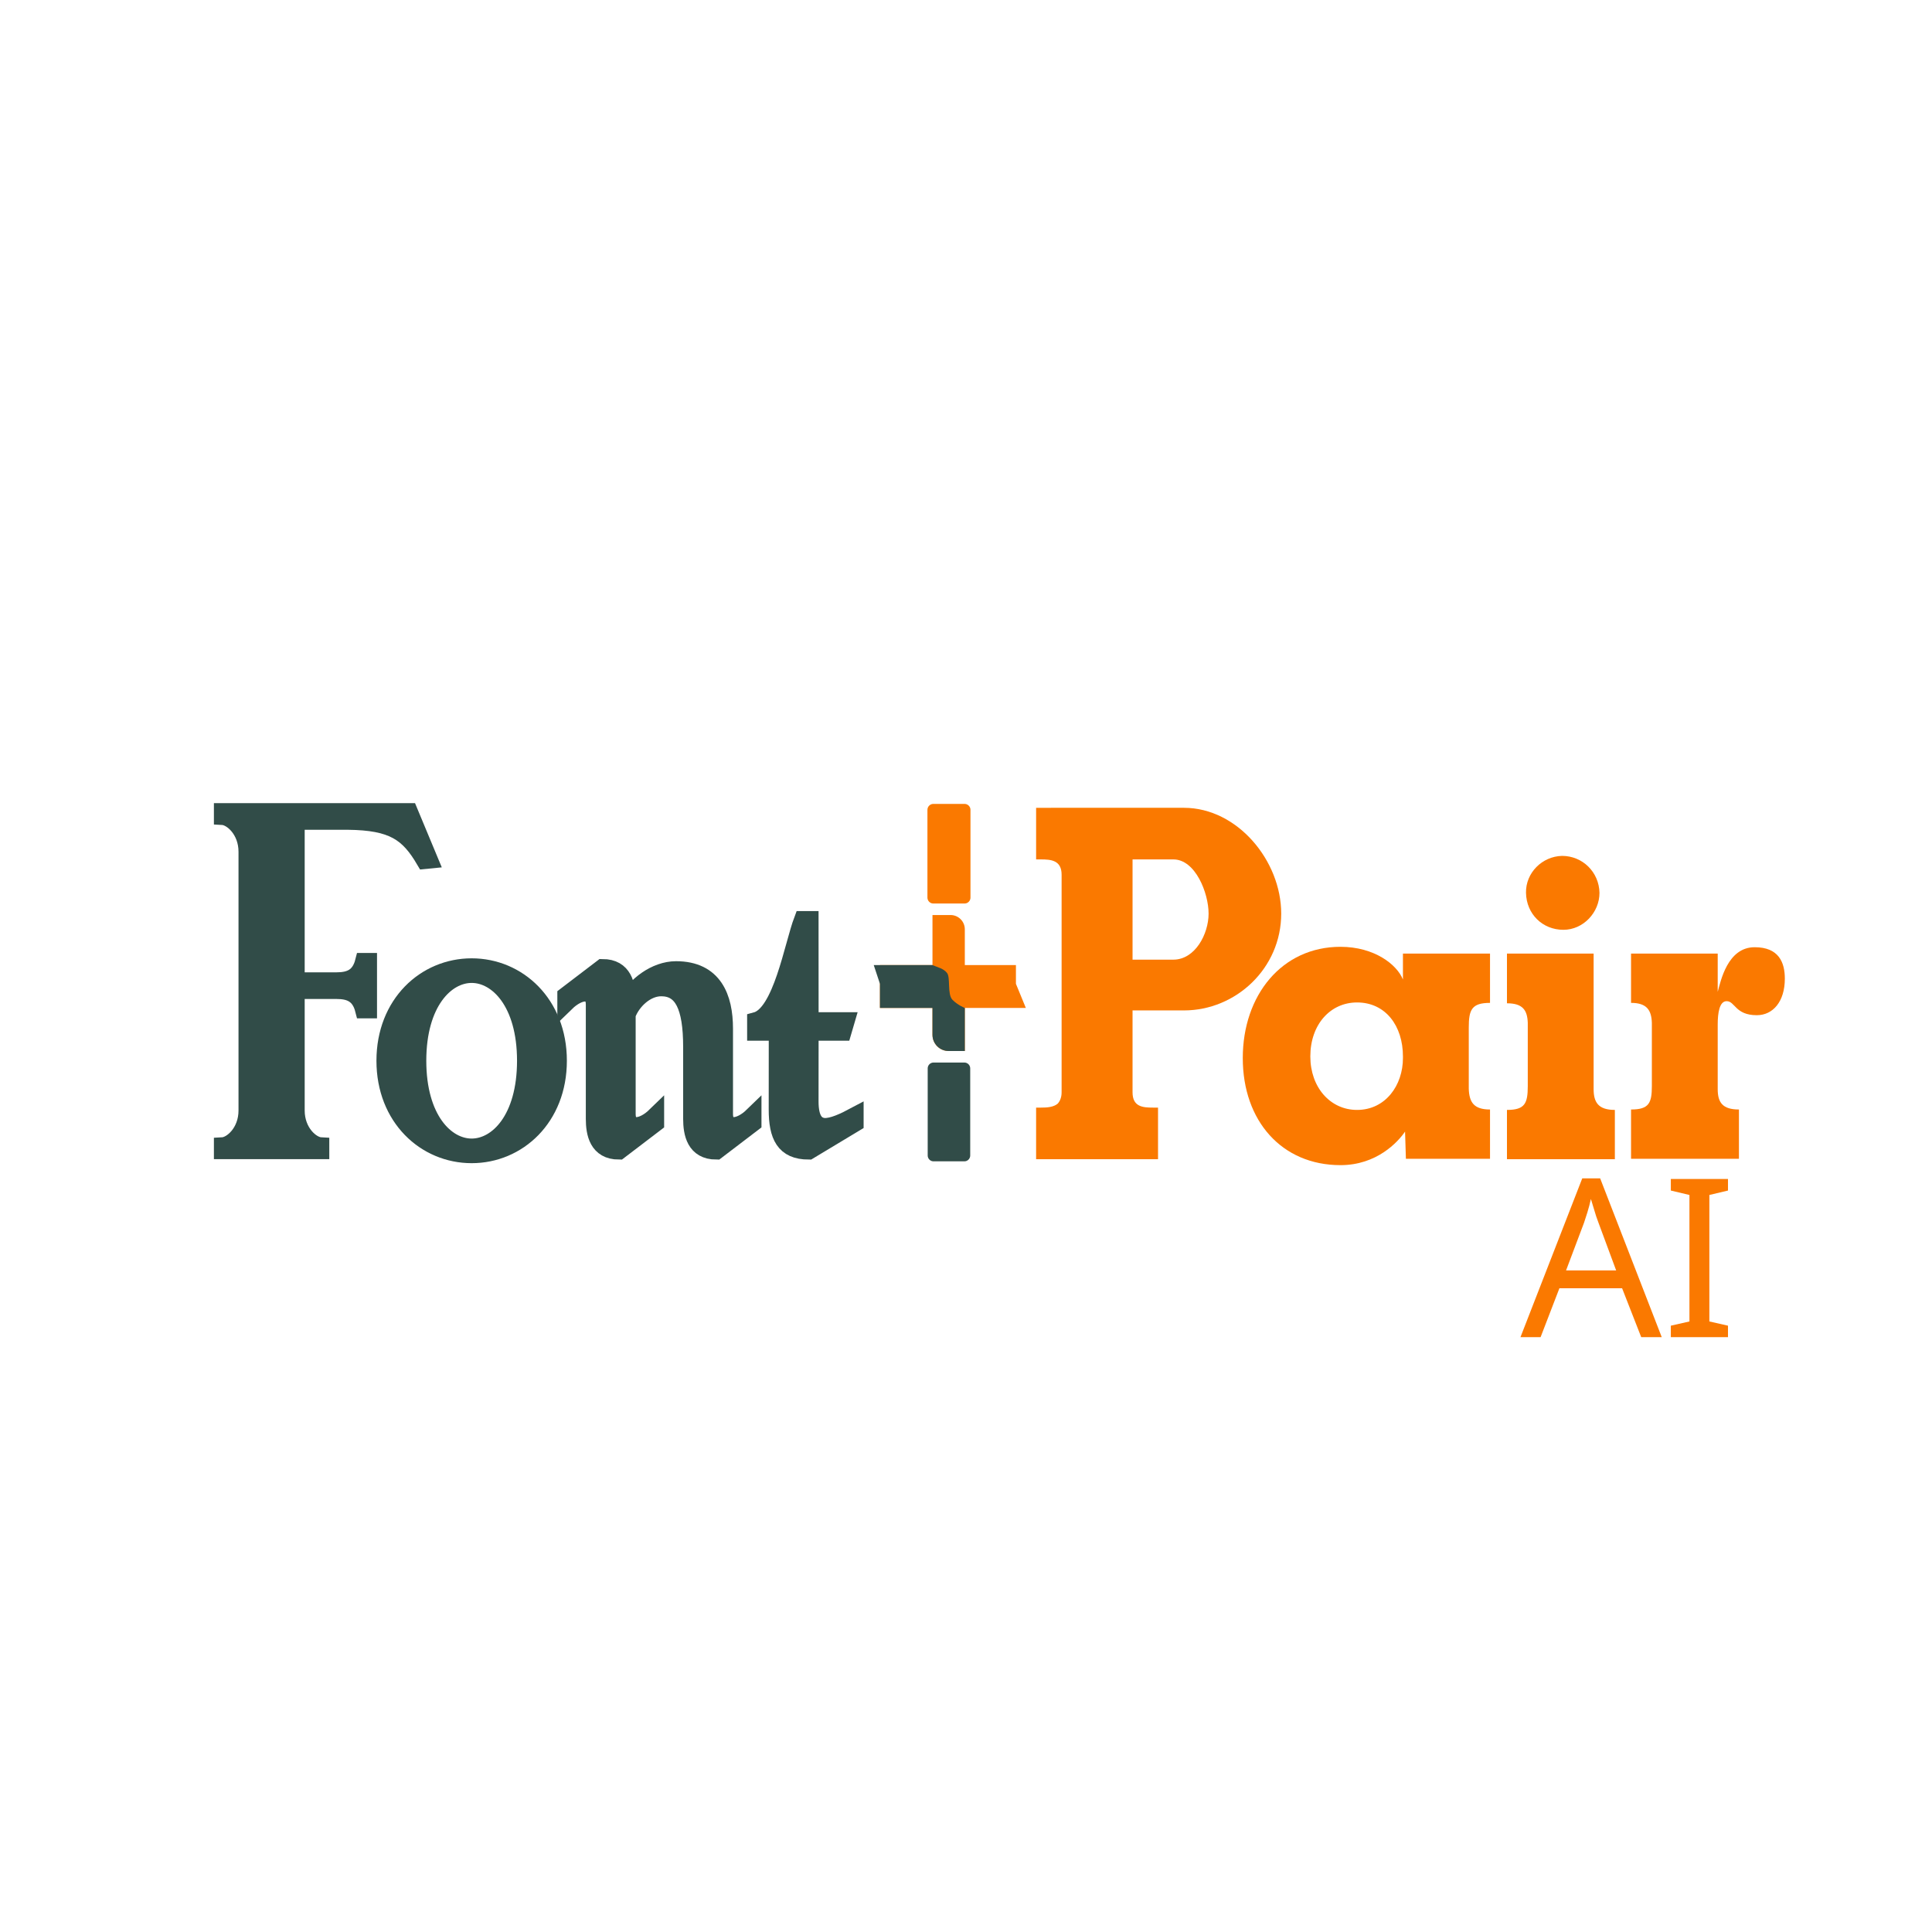
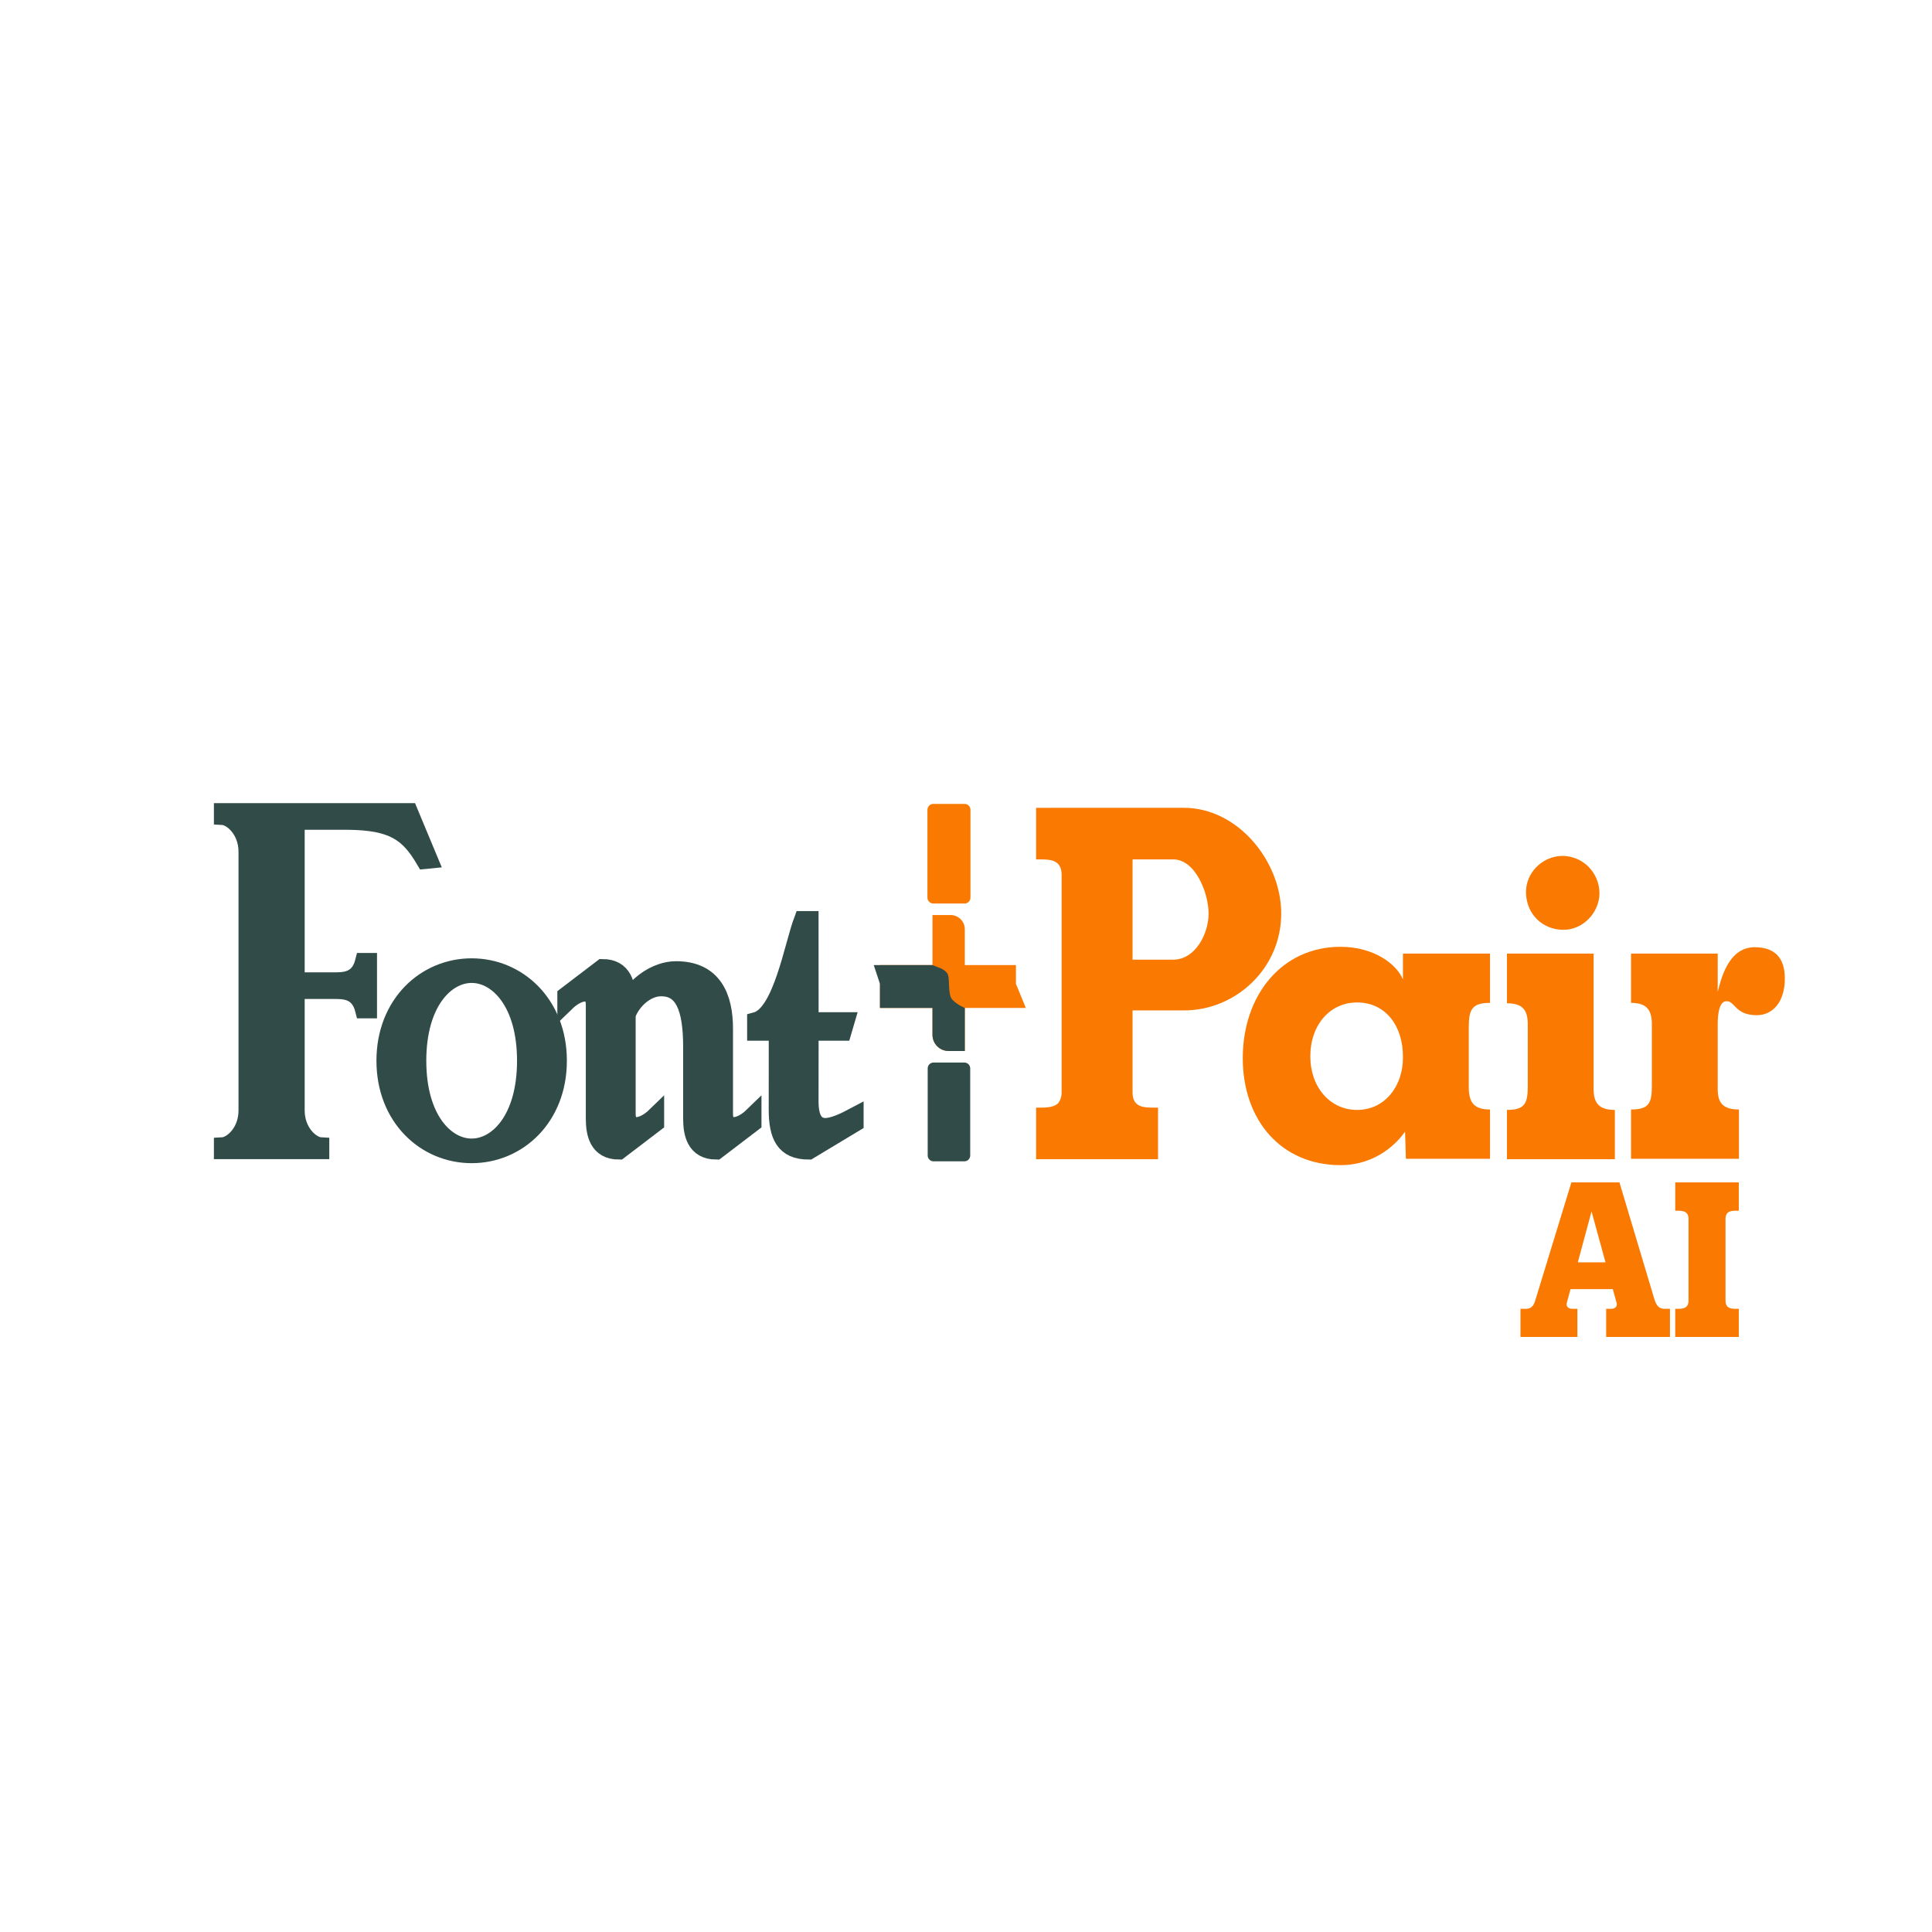
<svg xmlns="http://www.w3.org/2000/svg" width="300" height="300" viewBox="0 0 300 300" version="1.1" id="svg1" xml:space="preserve">
  <defs id="defs1" />
  <g id="layer1">
    <path d="m 149.987,44.771 c -44.078,0 -79.814,35.737 -79.814,79.814 0,44.078 35.737,79.812 79.814,79.812 44.078,0 79.812,-35.735 79.812,-79.812 0,-44.078 -35.735,-79.814 -79.812,-79.814 z m 0,0.389 c 43.867,0 79.424,35.559 79.424,79.426 0,43.867 -35.557,79.424 -79.424,79.424 -43.867,0 -79.426,-35.557 -79.426,-79.424 0,-43.867 35.559,-79.426 79.426,-79.426 z" id="path572" style="color:#000000;font-style:normal;font-variant:normal;font-weight:normal;font-stretch:normal;font-size:medium;line-height:normal;font-family:sans-serif;font-variant-ligatures:normal;font-variant-position:normal;font-variant-caps:normal;font-variant-numeric:normal;font-variant-alternates:normal;font-variant-east-asian:normal;font-feature-settings:normal;font-variation-settings:normal;text-indent:0;text-align:start;text-decoration-line:none;text-decoration-style:solid;text-decoration-color:#000000;letter-spacing:normal;word-spacing:normal;text-transform:none;writing-mode:lr-tb;direction:ltr;text-orientation:mixed;dominant-baseline:auto;baseline-shift:baseline;text-anchor:start;white-space:normal;shape-padding:0;shape-margin:0;inline-size:0;clip-rule:nonzero;display:none;overflow:visible;visibility:visible;isolation:auto;mix-blend-mode:normal;color-interpolation:sRGB;color-interpolation-filters:linearRGB;solid-color:#000000;solid-opacity:1;fill:none;fill-opacity:1;fill-rule:nonzero;stroke:#2b375f;stroke-width:0.193;stroke-linecap:butt;stroke-linejoin:miter;stroke-miterlimit:4;stroke-dasharray:none;stroke-dashoffset:0;stroke-opacity:1;color-rendering:auto;image-rendering:auto;shape-rendering:auto;text-rendering:auto;enable-background:accumulate;stop-color:#000000;stop-opacity:1" />
    <path style="fill:#fa7900;fill-opacity:1;stroke:#fa7900;stroke-width:1.842;stroke-linecap:round;stroke-linejoin:round;stroke-dasharray:none;stroke-opacity:1;paint-order:stroke fill markers" d="m 144.933,125.751 v 13.626 h 4.84 v -13.626 z" id="path868-9" />
    <path style="font-size:59.909px;font-family:Aurallia;-inkscape-font-specification:'Aurallia, Normal';fill:#314c48;fill-opacity:1;stroke:#314c48;stroke-width:2.702;stroke-linecap:square;stroke-dasharray:none;stroke-opacity:1;paint-order:stroke fill markers" d="m 117.365,160.247 h 3.359 l -0.008,12.022 c -0.003,4.086 1.064,6.437 4.87,6.437 l 7.165,-4.31 v -1.12 c -1.679,0.896 -3.471,1.735 -4.758,1.679 -1.343,-0.112 -2.239,-1.12 -2.239,-3.918 l 0.008,-10.791 h 5.102 l 0.504,-1.718 h -5.606 l -0.008,-15.703 h -1.12 c -1.511,3.974 -3.239,14.64 -7.27,15.703 z" id="path32-8" />
    <path style="font-size:59.909px;font-family:Aurallia;-inkscape-font-specification:'Aurallia, Normal';fill:#314c48;fill-opacity:1;stroke:#314c48;stroke-width:2.702;stroke-linecap:square;stroke-dasharray:none;stroke-opacity:1;paint-order:stroke fill markers" d="m 87.894,155.7 c 2.015,-1.959 4.422,-2.239 4.422,0.28 v 17.744 c 0,2.239 0.504,4.982 3.806,4.982 l 5.654,-4.31 v -1.12 c -2.015,1.959 -4.422,2.239 -4.422,-0.28 v -15.449 c 0.784,-2.127 2.967,-4.198 5.318,-4.198 3.303,0 4.758,2.855 4.758,9.236 v 11.139 c 0,2.239 0.504,4.982 3.806,4.982 l 5.654,-4.31 v -1.12 c -2.015,1.959 -4.422,2.239 -4.422,-0.28 v -13.266 c 0,-4.814 -1.623,-9.124 -7.501,-9.124 -3.191,0 -6.381,2.463 -7.613,4.982 v -0.336 c 0,-2.239 -0.504,-4.982 -3.806,-4.982 l -5.654,4.31 z" id="path31-6" />
    <path style="font-size:59.909px;font-family:Aurallia;-inkscape-font-specification:'Aurallia, Normal';fill:#314c48;fill-opacity:1;stroke:#314c48;stroke-width:2.702;stroke-linecap:square;stroke-dasharray:none;stroke-opacity:1;paint-order:stroke fill markers" d="m 73.239,179.266 c 7.165,0 13.434,-5.71 13.434,-14.554 0,-8.844 -6.269,-14.554 -13.434,-14.554 -7.165,0 -13.434,5.71 -13.434,14.554 0,8.844 6.269,14.554 13.434,14.554 z m -8.396,-14.554 c 0,-9.068 4.366,-13.434 8.396,-13.434 4.03,0 8.396,4.366 8.396,13.434 0,9.068 -4.366,13.434 -8.396,13.434 -4.03,0 -8.396,-4.366 -8.396,-13.434 z" id="path15-5" />
    <path style="font-size:59.909px;font-family:Aurallia;-inkscape-font-specification:'Aurallia, Normal';fill:#314c48;fill-opacity:1;stroke:#314c48;stroke-width:2.635;stroke-linecap:square;stroke-dasharray:none;stroke-opacity:1;paint-order:stroke fill markers" d="m 34.533,126.027 v 0.752 c 1.452,0.075 3.82,2.106 3.82,5.49 v 40.161 c 0,3.384 -2.369,5.415 -3.82,5.49 v 0.752 h 15.281 v -0.752 c -1.452,-0.075 -3.82,-2.106 -3.82,-5.49 v -18.626 h 6.265 c 2.063,0 3.591,0.602 4.202,3.008 h 0.764 v -7.521 h -0.764 c -0.611,2.407 -2.139,3.008 -4.202,3.008 h -6.265 v -24.769 h 8.022 c 7.029,0.075 9.398,1.805 11.919,6.092 l 0.764,-0.075 -3.133,-7.521 z" id="text838-0" />
    <path style="fill:#fa7900;fill-opacity:1;stroke:none;stroke-width:0.68;stroke-linecap:square;stroke-linejoin:miter;stroke-dasharray:none;stroke-opacity:1;paint-order:stroke fill markers" d="m 158.691,145.449 v 3.314 h -3.48 v 2.839 h 3.48 v 1.783 a 1.071,1.071 45 0 0 1.071,1.071 h 1.071 v -2.854 h 4.042 l -0.656,-1.597 v -1.242 h -3.386 v -2.37 a 0.945,0.945 45 0 0 -0.945,-0.945 z" id="path865-28" transform="matrix(2.34408,0,0,2.34408,-227.1894,-198.8565)" />
    <path style="fill:#314c48;fill-opacity:1;stroke:#314c48;stroke-width:1.82;stroke-linecap:round;stroke-linejoin:round;stroke-dasharray:none;stroke-opacity:1;paint-order:stroke fill markers" d="m 144.962,165.9 v 13.521 h 4.782 v -13.521 h -1.333 -2.124 z" id="path884-6" />
    <path d="m 149.814,156.511 v 6.689 h -2.51 c -1.386,0 -2.51,-1.124 -2.51,-2.51 v -4.179 h -8.156 v -3.743 l -0.964,-2.911 h 9.12 c 0.842,0.37 1.694,0.512 2.261,1.221 0.567,0.709 0,3.327 0.851,4.178 0.851,0.851 1.908,1.255 1.908,1.255 z" style="color:#000000;font-style:normal;font-variant:normal;font-weight:normal;font-stretch:normal;font-size:medium;line-height:normal;font-family:sans-serif;font-variant-ligatures:normal;font-variant-position:normal;font-variant-caps:normal;font-variant-numeric:normal;font-variant-alternates:normal;font-variant-east-asian:normal;font-feature-settings:normal;font-variation-settings:normal;text-indent:0;text-align:start;text-decoration-line:none;text-decoration-style:solid;text-decoration-color:#000000;letter-spacing:normal;word-spacing:normal;text-transform:none;writing-mode:lr-tb;direction:ltr;text-orientation:mixed;dominant-baseline:auto;baseline-shift:baseline;text-anchor:start;white-space:normal;shape-padding:0;shape-margin:0;inline-size:0;clip-rule:nonzero;display:inline;overflow:visible;visibility:visible;isolation:auto;mix-blend-mode:normal;color-interpolation:sRGB;color-interpolation-filters:linearRGB;solid-color:#000000;solid-opacity:1;vector-effect:none;fill:#314c48;fill-opacity:1;fill-rule:nonzero;stroke:none;stroke-width:2.344;stroke-linecap:square;stroke-linejoin:miter;stroke-miterlimit:4;stroke-dasharray:none;stroke-dashoffset:0;stroke-opacity:1;-inkscape-stroke:none;paint-order:stroke fill markers;color-rendering:auto;image-rendering:auto;shape-rendering:auto;text-rendering:auto;enable-background:accumulate;stop-color:#000000" id="path1-3-0" />
    <path style="font-size:69.892px;font-family:'BN Slabby Bold';-inkscape-font-specification:'BN Slabby Bold, Normal';letter-spacing:-1.905px;fill:#fa7900;stroke-width:2.646" d="m 272.463,147.084 c -4.222,0 -5.277,5.277 -5.738,6.926 v -5.936 h -13.457 v 7.652 c 2.441,0 3.166,1.121 3.232,3.1 v 9.631 0.197 c 0,2.639 -0.462,3.629 -3.232,3.629 v 7.65 h 16.754 v -7.65 c -2.573,0 -3.297,-1.123 -3.297,-3.168 v -10.025 c 0,-1.781 0.263,-3.629 1.385,-3.629 1.319,0 1.319,2.178 4.684,2.178 2.507,0 4.354,-2.11 4.354,-5.672 0,-2.507 -0.924,-4.883 -4.684,-4.883 z" id="path110" />
    <path id="path111-8" style="font-size:69.892px;font-family:'BN Slabby Bold';-inkscape-font-specification:'BN Slabby Bold, Normal';letter-spacing:-1.905px;fill:#fa7900;stroke-width:2.646" d="m 242.562,132.902 c -3.1,0.066 -5.671,2.638 -5.605,5.738 0.066,3.298 2.573,5.74 5.805,5.74 3.1,0 5.605,-2.706 5.605,-5.74 -0.066,-3.232 -2.638,-5.738 -5.805,-5.738 z m -34.412,14.117 c -9.103,0 -15.172,7.519 -15.172,17.281 0,9.762 6.069,16.623 15.172,16.623 5.607,0 8.906,-3.562 10.027,-5.211 l 0.131,4.221 h 13.061 v -7.65 c -2.507,0 -3.233,-1.122 -3.299,-3.232 v -9.5 c 0,-2.77 0.462,-3.824 3.299,-3.824 v -7.652 h -13.521 v 4.023 c -0.923,-2.309 -4.42,-5.078 -9.697,-5.078 z M 234,148.074 v 7.717 c 2.441,0 3.166,1.056 3.232,3.035 v 9.697 0.131 c 0,2.704 -0.462,3.693 -3.232,3.693 V 180 h 16.754 v -7.652 c -2.573,0 -3.297,-1.188 -3.297,-3.232 v -21.041 z m -23.277,7.586 c 4.42,0 7.125,3.628 7.125,8.377 v 0.264 c 0,4.222 -2.705,8.047 -7.125,8.047 -4.156,0 -7.256,-3.495 -7.256,-8.311 0,-4.947 3.1,-8.377 7.256,-8.377 z" />
    <path style="font-size:69.892px;font-family:'BN Slabby Bold';-inkscape-font-specification:'BN Slabby Bold, Normal';letter-spacing:-1.905px;fill:#fa7900;stroke-width:2.646" d="m 160.887,125.436 v 8.012 h 0.727 c 1.583,0 3.232,0.126 3.232,2.379 v 33.783 c 0,0.814 -0.264,1.378 -0.594,1.754 -0.66,0.563 -1.649,0.625 -2.639,0.625 h -0.727 V 180 h 18.932 v -8.012 h -0.791 c -1.583,0 -3.166,-0.126 -3.166,-2.379 v -12.711 h 7.98 c 8.047,0 15.105,-6.521 15.105,-15.033 0,-8.199 -6.794,-16.43 -15.105,-16.43 z m 14.975,8.012 h 6.332 c 3.43,0 5.475,5.226 5.475,8.418 0,3.192 -2.111,7.148 -5.475,7.148 h -6.332 z" id="path55-2" />
-     <text xml:space="preserve" style="font-style:normal;font-variant:normal;font-weight:normal;font-stretch:normal;font-size:34.384px;font-family:'BN Slabby Bold';-inkscape-font-specification:'BN Slabby Bold, Normal';font-variant-ligatures:normal;font-variant-caps:normal;font-variant-numeric:normal;font-variant-east-asian:normal;text-align:start;writing-mode:lr-tb;direction:ltr;text-anchor:start;fill:#fa7900;fill-opacity:1;stroke-width:4.326;stroke-dasharray:none" x="236.097" y="207.634" id="text108">
-       <tspan id="tspan108" x="236.097" y="207.634" style="fill:#fa7900;fill-opacity:1;stroke-width:4.326">AI</tspan>
-     </text>
+     <path d="m 258.447,203.233 c -0.963,0 -1.307,-0.688 -1.582,-1.582 L 251.467,183.6 h -7.461 l -5.536,18.086 c -0.275,0.963 -0.585,1.547 -1.547,1.547 h -0.825 v 4.367 h 8.837 v -4.367 h -0.756 c -0.722,0 -0.997,-0.413 -0.894,-0.894 l 0.585,-2.166 h 6.567 l 0.585,2.132 c 0.138,0.481 -0.138,0.928 -0.86,0.928 h -0.756 v 4.367 h 9.903 v -4.367 z m -13.444,-7.221 2.132,-7.908 2.166,7.908 z m 22.934,-6.705 c 0,-1.238 0.825,-1.307 1.65,-1.307 h 0.413 V 183.6 h -9.868 v 4.401 h 0.378 c 0.825,0 1.685,0.069 1.685,1.307 v 12.619 c 0,1.238 -0.86,1.307 -1.685,1.307 h -0.378 v 4.367 h 9.868 v -4.367 h -0.413 c -0.825,0 -1.65,-0.069 -1.65,-1.307 z" id="text108" style="font-size:34.384px;font-family:'BN Slabby Bold';-inkscape-font-specification:'BN Slabby Bold, Normal';fill:#fa7900;stroke-width:4.326" aria-label="AI" />
  </g>
</svg>
